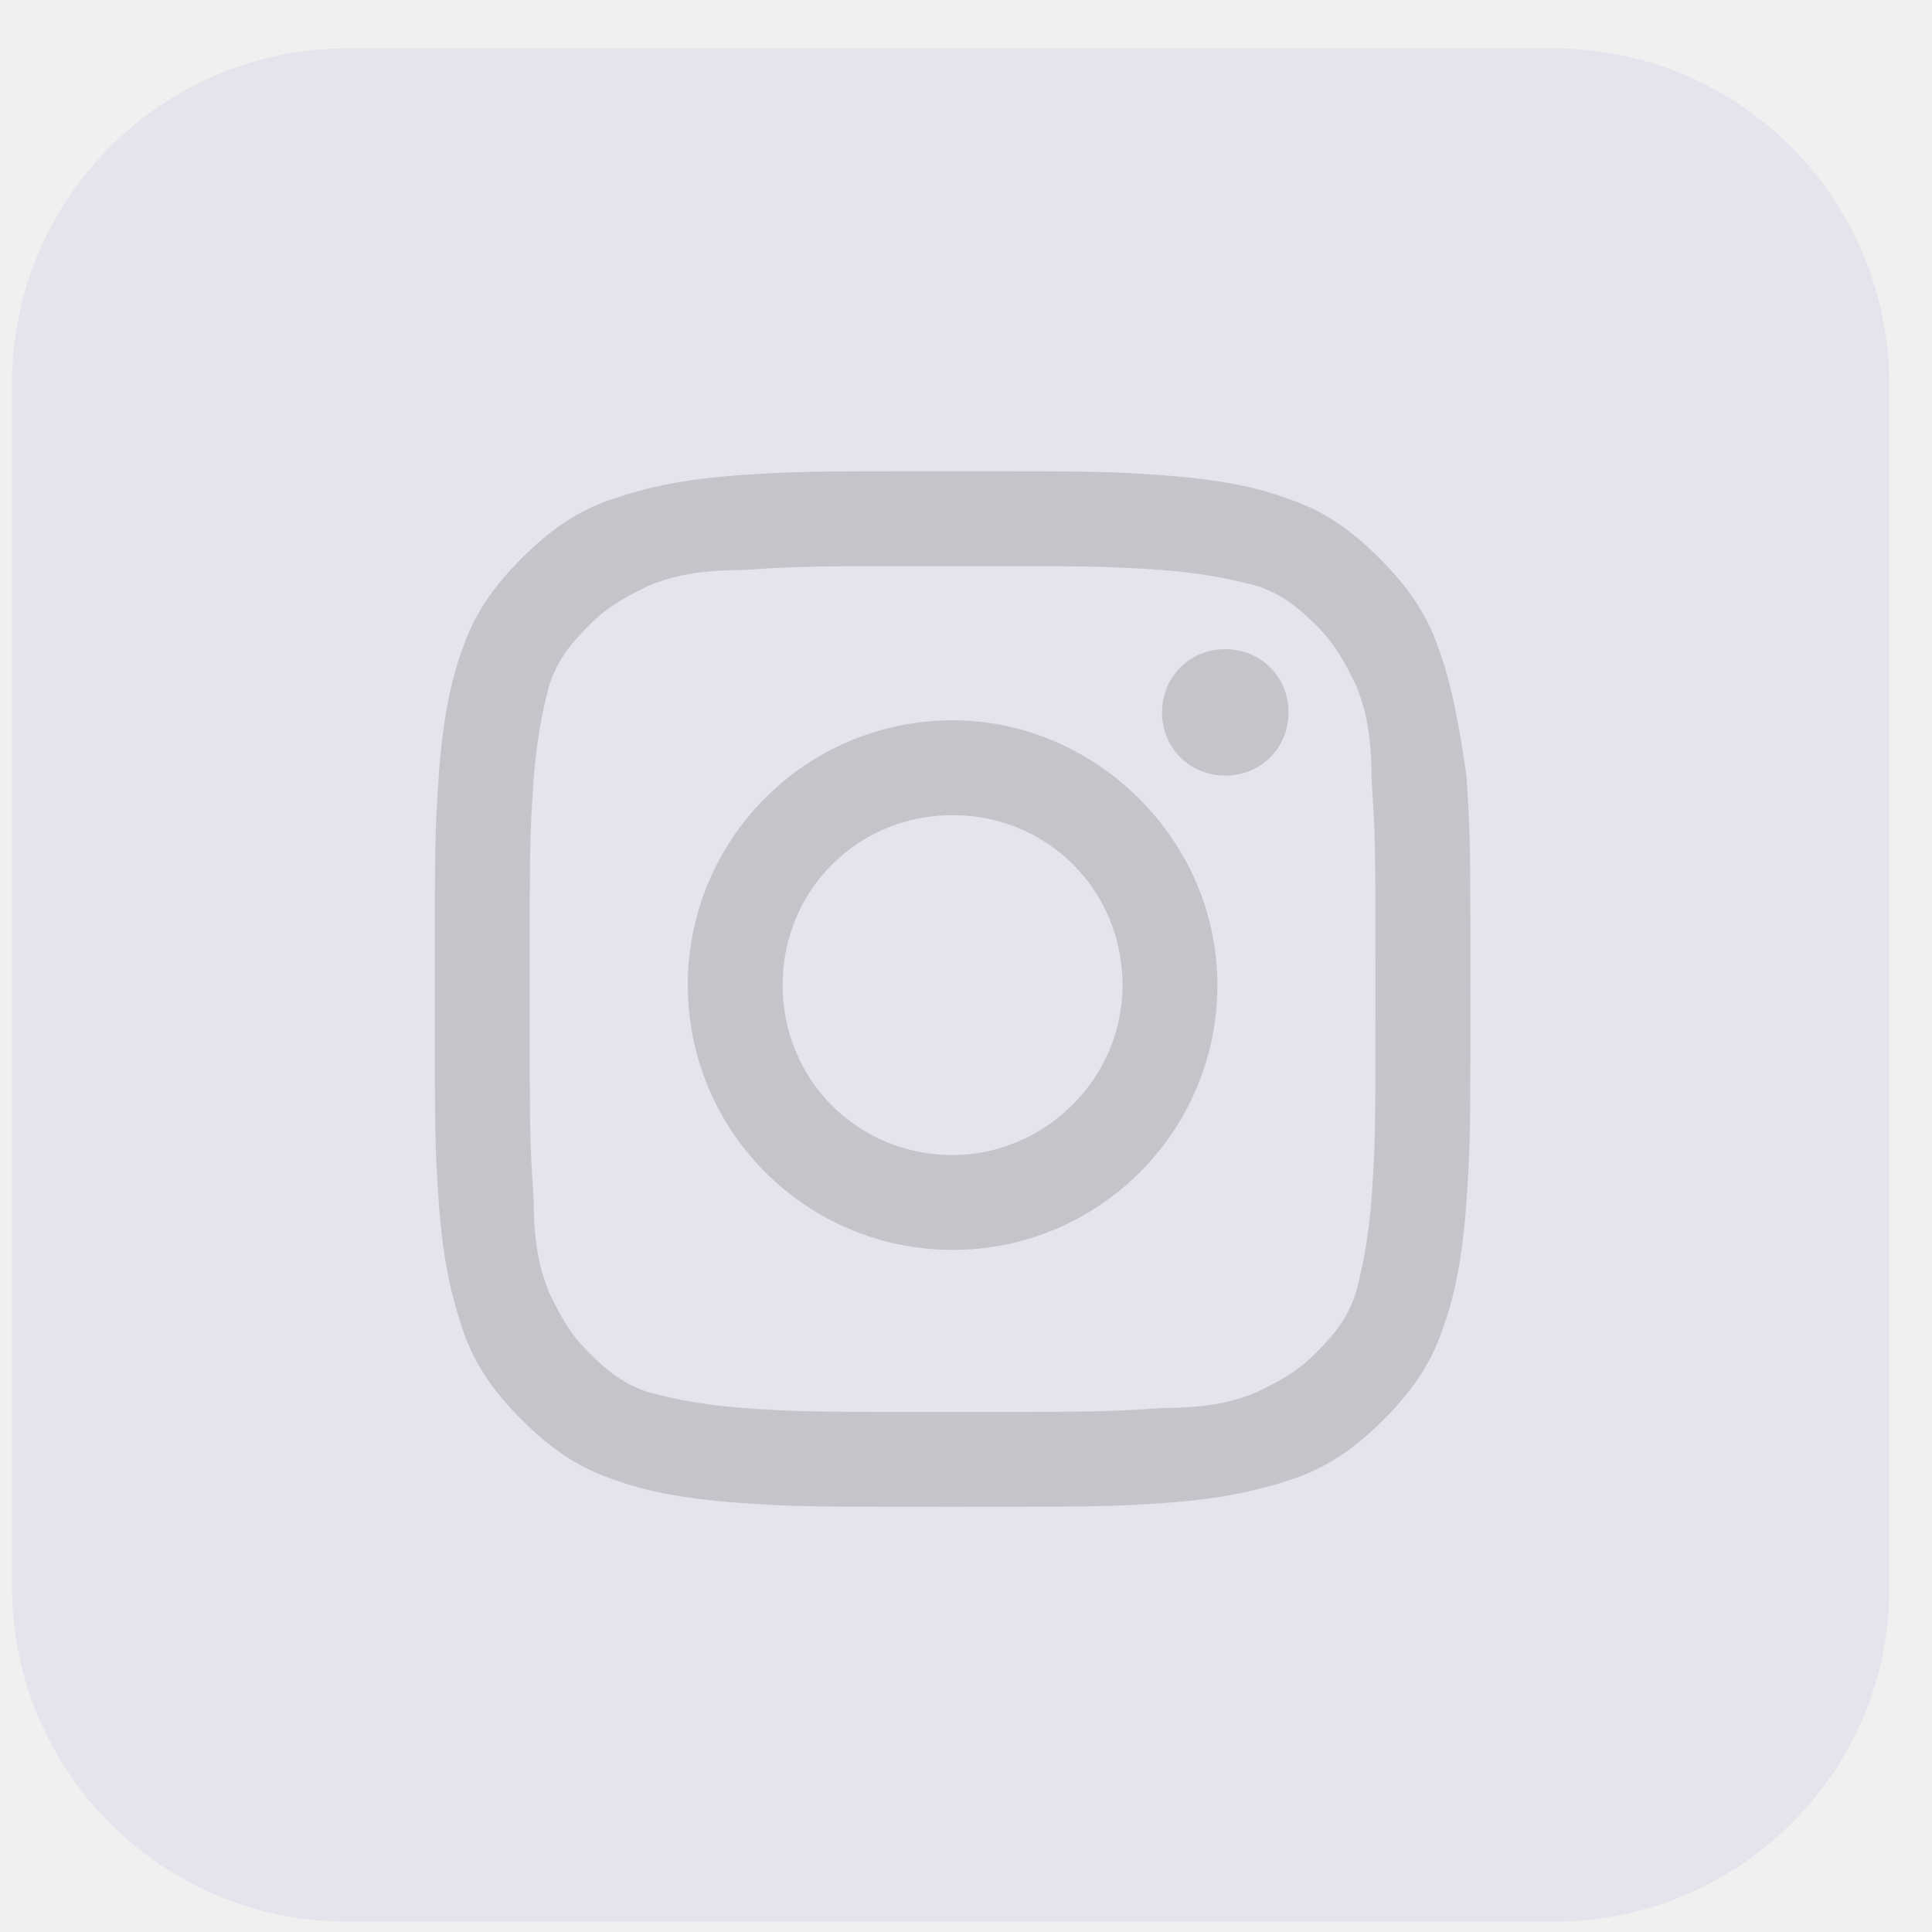
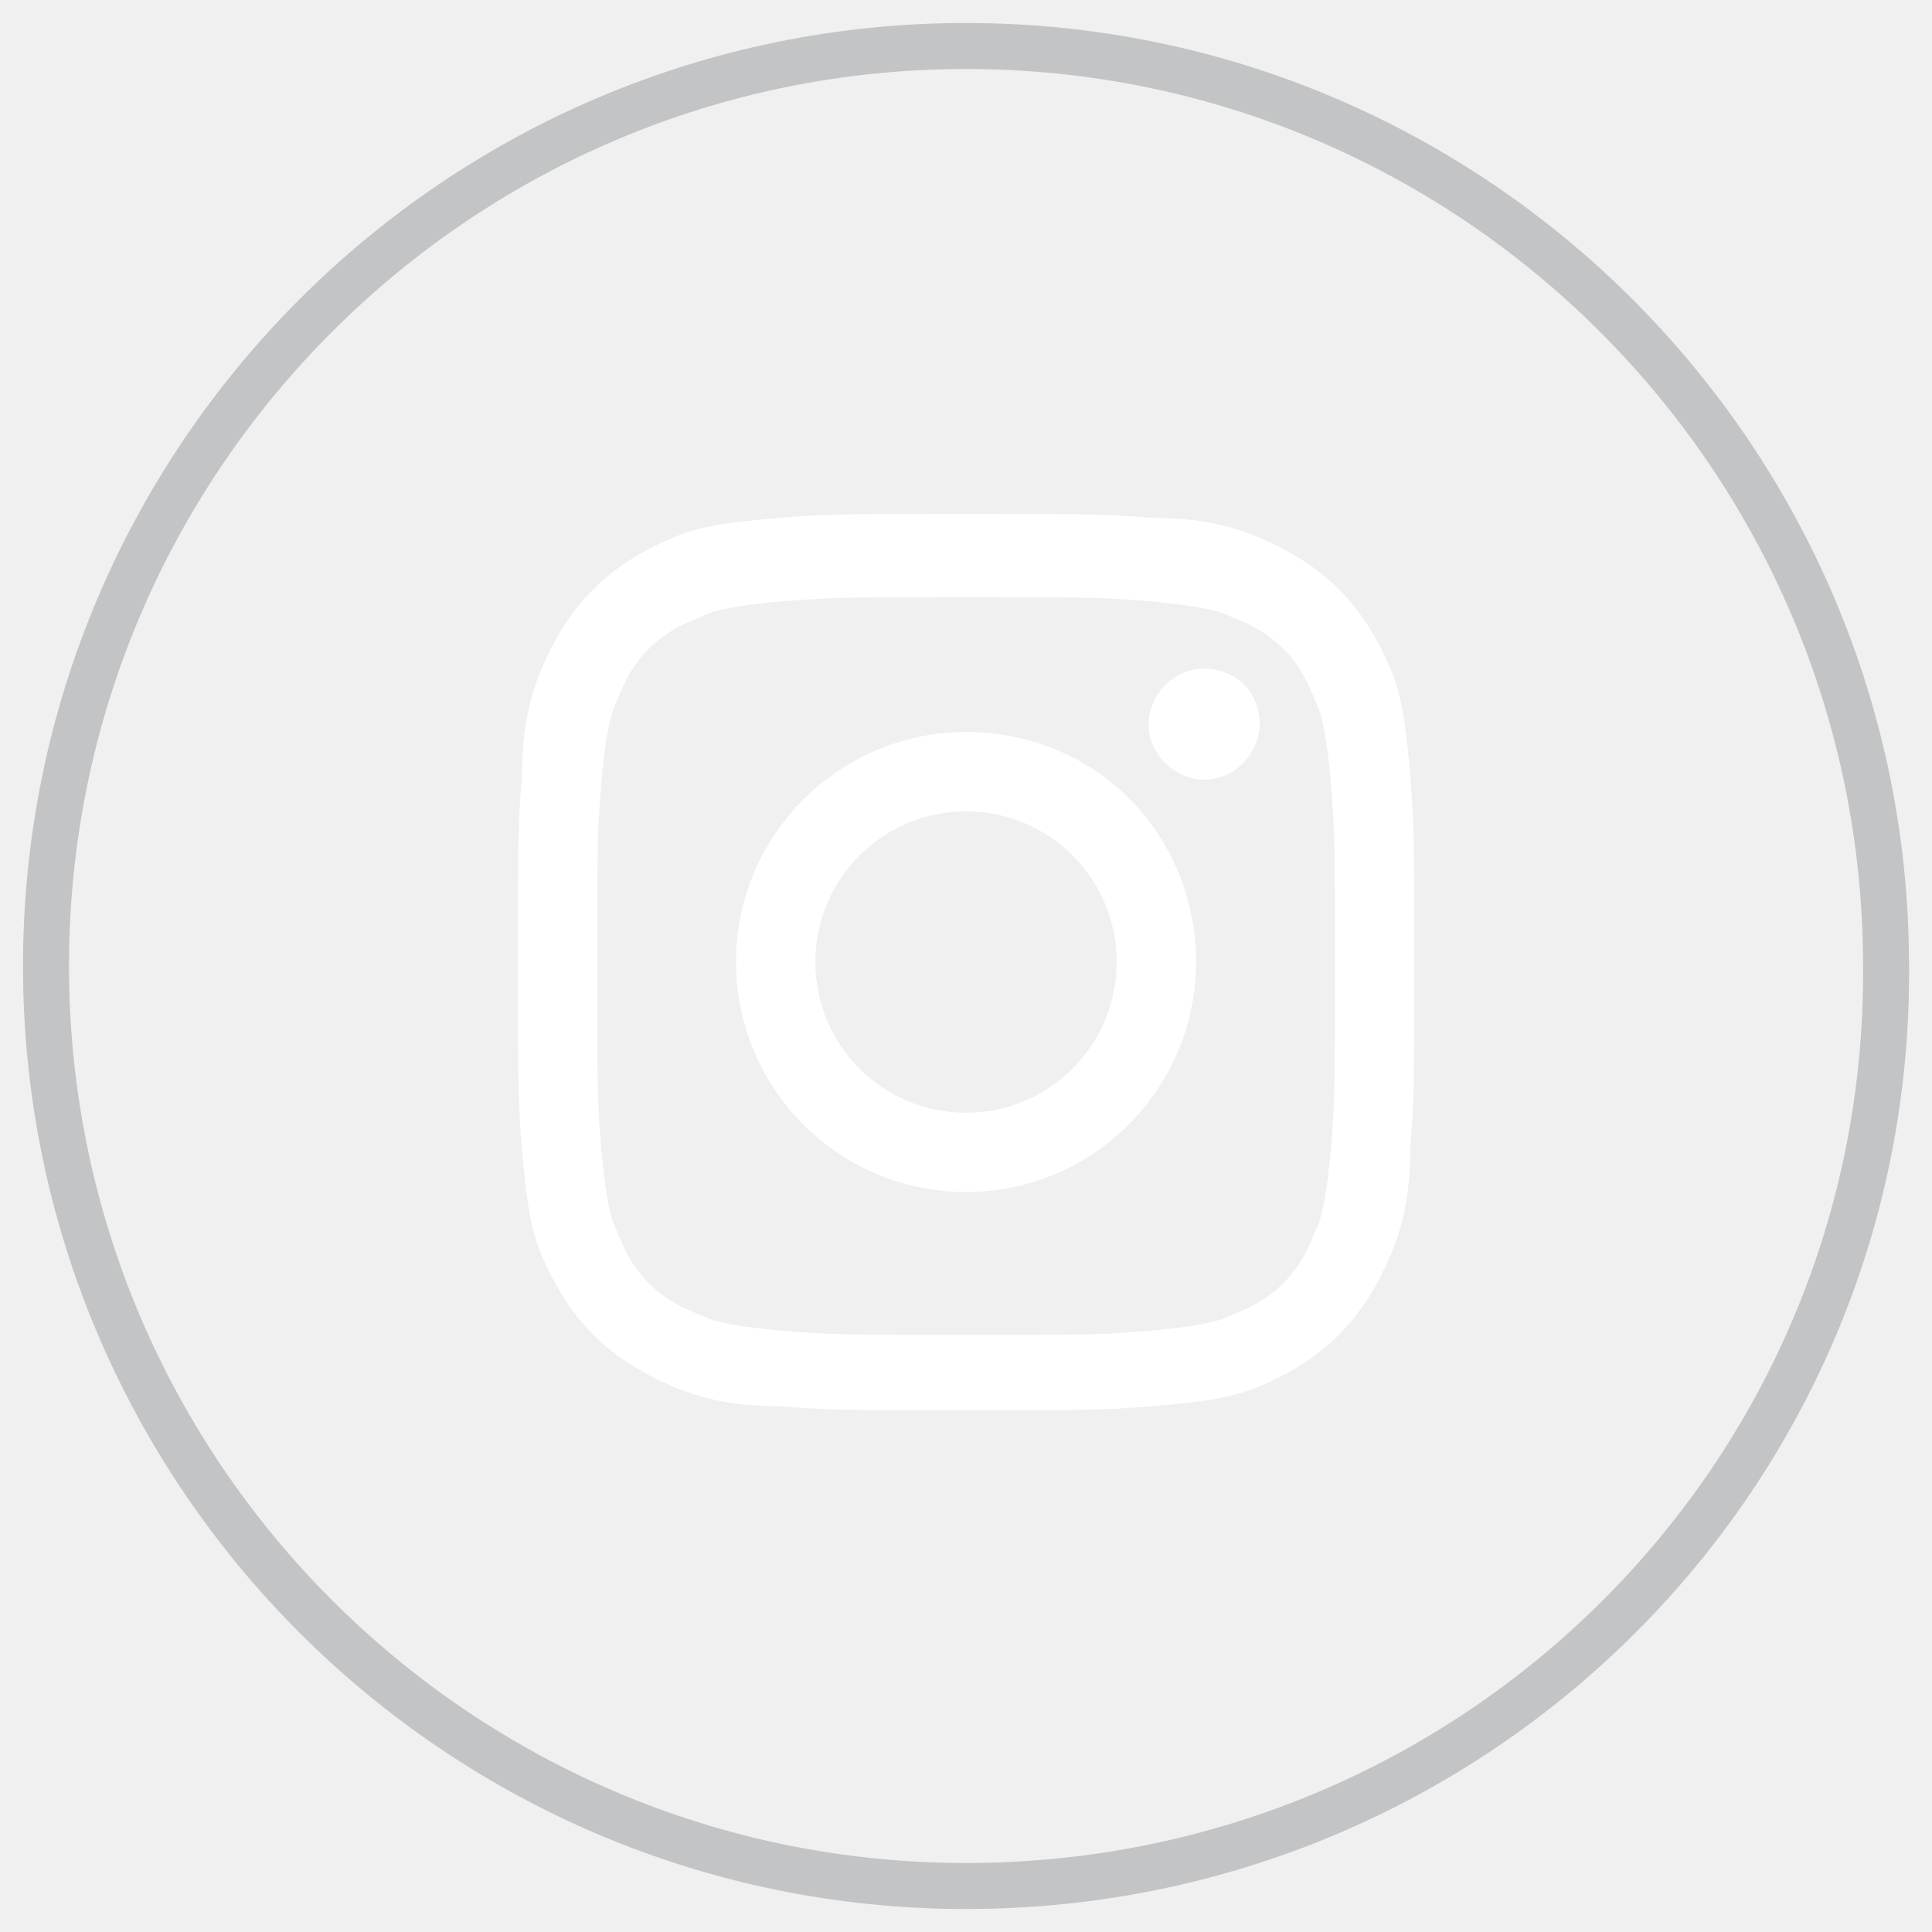
- <svg xmlns="http://www.w3.org/2000/svg" width="33" height="33" viewBox="0 0 33 33" fill="none">
-   <path d="M26.532 32.826H5.941C2.768 32.826 0.203 30.261 0.203 27.088V6.565C0.203 3.392 2.768 0.826 5.941 0.826H26.532C29.705 0.826 32.27 3.392 32.27 6.565V27.155C32.27 30.261 29.705 32.826 26.532 32.826Z" fill="#8E6ED4" fill-opacity="0.1" />
-   <path d="M16.271 9.67C18.634 9.67 18.904 9.67 19.849 9.737C20.726 9.805 21.199 9.94 21.469 10.007C21.874 10.142 22.144 10.345 22.482 10.682C22.819 11.02 22.954 11.29 23.157 11.695C23.292 12.032 23.427 12.438 23.427 13.315C23.494 14.26 23.494 14.53 23.494 16.893C23.494 19.256 23.494 19.526 23.427 20.471C23.359 21.349 23.224 21.822 23.157 22.091C23.022 22.497 22.819 22.767 22.482 23.104C22.144 23.442 21.874 23.577 21.469 23.779C21.131 23.914 20.726 24.049 19.849 24.049C18.904 24.117 18.634 24.117 16.271 24.117C13.908 24.117 13.638 24.117 12.693 24.049C11.815 23.982 11.342 23.847 11.072 23.779C10.667 23.644 10.397 23.442 10.06 23.104C9.722 22.767 9.587 22.497 9.385 22.091C9.25 21.754 9.115 21.349 9.115 20.471C9.047 19.526 9.047 19.256 9.047 16.893C9.047 14.53 9.047 14.26 9.115 13.315C9.182 12.438 9.317 11.965 9.385 11.695C9.52 11.29 9.722 11.02 10.06 10.682C10.397 10.345 10.667 10.21 11.072 10.007C11.41 9.872 11.815 9.737 12.693 9.737C13.638 9.67 13.908 9.67 16.271 9.67ZM16.271 8.049C13.908 8.049 13.57 8.049 12.625 8.117C11.68 8.184 11.072 8.319 10.465 8.522C9.857 8.724 9.385 9.062 8.912 9.535C8.439 10.007 8.102 10.48 7.899 11.087C7.697 11.627 7.562 12.303 7.494 13.248C7.427 14.193 7.427 14.463 7.427 16.893C7.427 19.324 7.427 19.594 7.494 20.539C7.562 21.484 7.697 22.091 7.899 22.699C8.102 23.307 8.439 23.779 8.912 24.252C9.385 24.724 9.857 25.062 10.465 25.265C11.005 25.467 11.68 25.602 12.625 25.67C13.57 25.737 13.84 25.737 16.271 25.737C18.634 25.737 18.971 25.737 19.916 25.67C20.861 25.602 21.469 25.467 22.077 25.265C22.684 25.062 23.157 24.724 23.629 24.252C24.102 23.779 24.439 23.307 24.642 22.699C24.845 22.159 24.98 21.484 25.047 20.539C25.115 19.594 25.115 19.324 25.115 16.893C25.115 14.463 25.115 14.193 25.047 13.248C24.912 12.303 24.777 11.627 24.575 11.087C24.372 10.48 24.034 10.007 23.562 9.535C23.089 9.062 22.617 8.724 22.009 8.522C21.469 8.319 20.794 8.184 19.849 8.117C18.904 8.049 18.634 8.049 16.271 8.049Z" fill="#C4C5CA" />
-   <path d="M16.271 12.303C13.773 12.303 11.748 14.328 11.748 16.826C11.748 19.324 13.773 21.349 16.271 21.349C18.769 21.349 20.794 19.324 20.794 16.826C20.794 14.328 18.701 12.303 16.271 12.303ZM16.271 19.729C14.65 19.729 13.368 18.446 13.368 16.826C13.368 15.206 14.65 13.923 16.271 13.923C17.891 13.923 19.174 15.206 19.174 16.826C19.174 18.446 17.823 19.729 16.271 19.729Z" fill="#C4C5CA" />
-   <path d="M22.009 12.168C22.009 12.776 21.536 13.248 20.929 13.248C20.321 13.248 19.849 12.776 19.849 12.168C19.849 11.56 20.321 11.088 20.929 11.088C21.536 11.088 22.009 11.56 22.009 12.168Z" fill="#C4C5CA" />
+ <svg xmlns="http://www.w3.org/2000/svg" width="42" height="42" viewBox="0 0 42 42" fill="none">
+   <g id="Group">
+     <g id="Group_2">
+       <path id="XMLID_9_" d="M21 41C9.966 41 1 32.035 1 21C1 9.966 9.966 1 21 1C32.035 1 41.001 9.966 41.001 21C41.087 32.035 32.121 41 21 41Z" stroke="#C3C4C5" stroke-miterlimit="10" />
+     </g>
+     <g id="XMLID_1_">
+       <path id="XMLID_6_" d="M21.002 12.983C23.588 12.983 23.933 12.983 24.967 13.069C25.915 13.156 26.433 13.242 26.777 13.414C27.209 13.587 27.553 13.759 27.898 14.104C28.243 14.449 28.415 14.793 28.588 15.225C28.76 15.569 28.846 16.087 28.933 17.035C29.019 18.069 29.019 18.328 29.019 21C29.019 23.587 29.019 23.931 28.933 24.966C28.846 25.914 28.76 26.431 28.588 26.776C28.415 27.207 28.243 27.552 27.898 27.897C27.553 28.242 27.209 28.414 26.777 28.587C26.433 28.759 25.915 28.845 24.967 28.931C23.933 29.018 23.674 29.018 21.002 29.018C18.415 29.018 18.071 29.018 17.036 28.931C16.088 28.845 15.571 28.759 15.226 28.587C14.795 28.414 14.45 28.242 14.105 27.897C13.76 27.552 13.588 27.207 13.415 26.776C13.243 26.431 13.157 25.914 13.071 24.966C12.984 23.931 12.984 23.673 12.984 21C12.984 18.414 12.984 18.069 13.071 17.035C13.157 16.087 13.243 15.569 13.415 15.225C13.588 14.793 13.76 14.449 14.105 14.104C14.45 13.759 14.795 13.587 15.226 13.414C15.571 13.242 16.088 13.156 17.036 13.069C18.157 12.983 18.415 12.983 21.002 12.983ZM21.002 11.173C18.329 11.173 17.984 11.173 16.95 11.259C15.915 11.345 15.226 11.431 14.622 11.69C14.019 11.949 13.415 12.293 12.898 12.811C12.381 13.328 12.036 13.931 11.777 14.535C11.519 15.138 11.347 15.828 11.347 16.863C11.26 17.897 11.26 18.242 11.26 20.914C11.26 23.587 11.26 23.931 11.347 24.966C11.433 26 11.519 26.69 11.777 27.294C12.036 27.897 12.381 28.5 12.898 29.018C13.415 29.535 14.019 29.88 14.622 30.138C15.226 30.397 15.915 30.569 16.95 30.569C17.984 30.656 18.329 30.656 21.002 30.656C23.674 30.656 24.019 30.656 25.053 30.569C26.088 30.483 26.777 30.397 27.381 30.138C27.984 29.88 28.588 29.535 29.105 29.018C29.622 28.5 29.967 27.897 30.226 27.294C30.484 26.69 30.657 26 30.657 24.966C30.743 23.931 30.743 23.587 30.743 20.914C30.743 18.242 30.743 17.897 30.657 16.863C30.571 15.828 30.484 15.138 30.226 14.535C29.967 13.931 29.622 13.328 29.105 12.811C28.588 12.293 27.984 11.949 27.381 11.69C26.777 11.431 26.088 11.259 25.053 11.259C24.019 11.173 23.674 11.173 21.002 11.173Z" fill="white" />
+       <path id="XMLID_3_" d="M21 15.914C18.242 15.914 16 18.155 16 20.914C16 23.673 18.242 25.914 21 25.914C23.759 25.914 26 23.673 26 20.914C26 18.155 23.845 15.914 21 15.914ZM21 24.19C19.19 24.19 17.725 22.724 17.725 20.914C17.725 19.104 19.19 17.638 21 17.638C22.811 17.638 24.276 19.104 24.276 20.914C24.276 22.724 22.811 24.19 21 24.19Z" fill="white" />
+       <path id="XMLID_2_" d="M27.383 15.742C27.383 16.346 26.866 16.949 26.176 16.949C25.573 16.949 24.969 16.432 24.969 15.742C24.969 15.139 25.486 14.535 26.176 14.535C26.866 14.535 27.383 15.052 27.383 15.742Z" fill="white" />
+     </g>
+   </g>
</svg>
